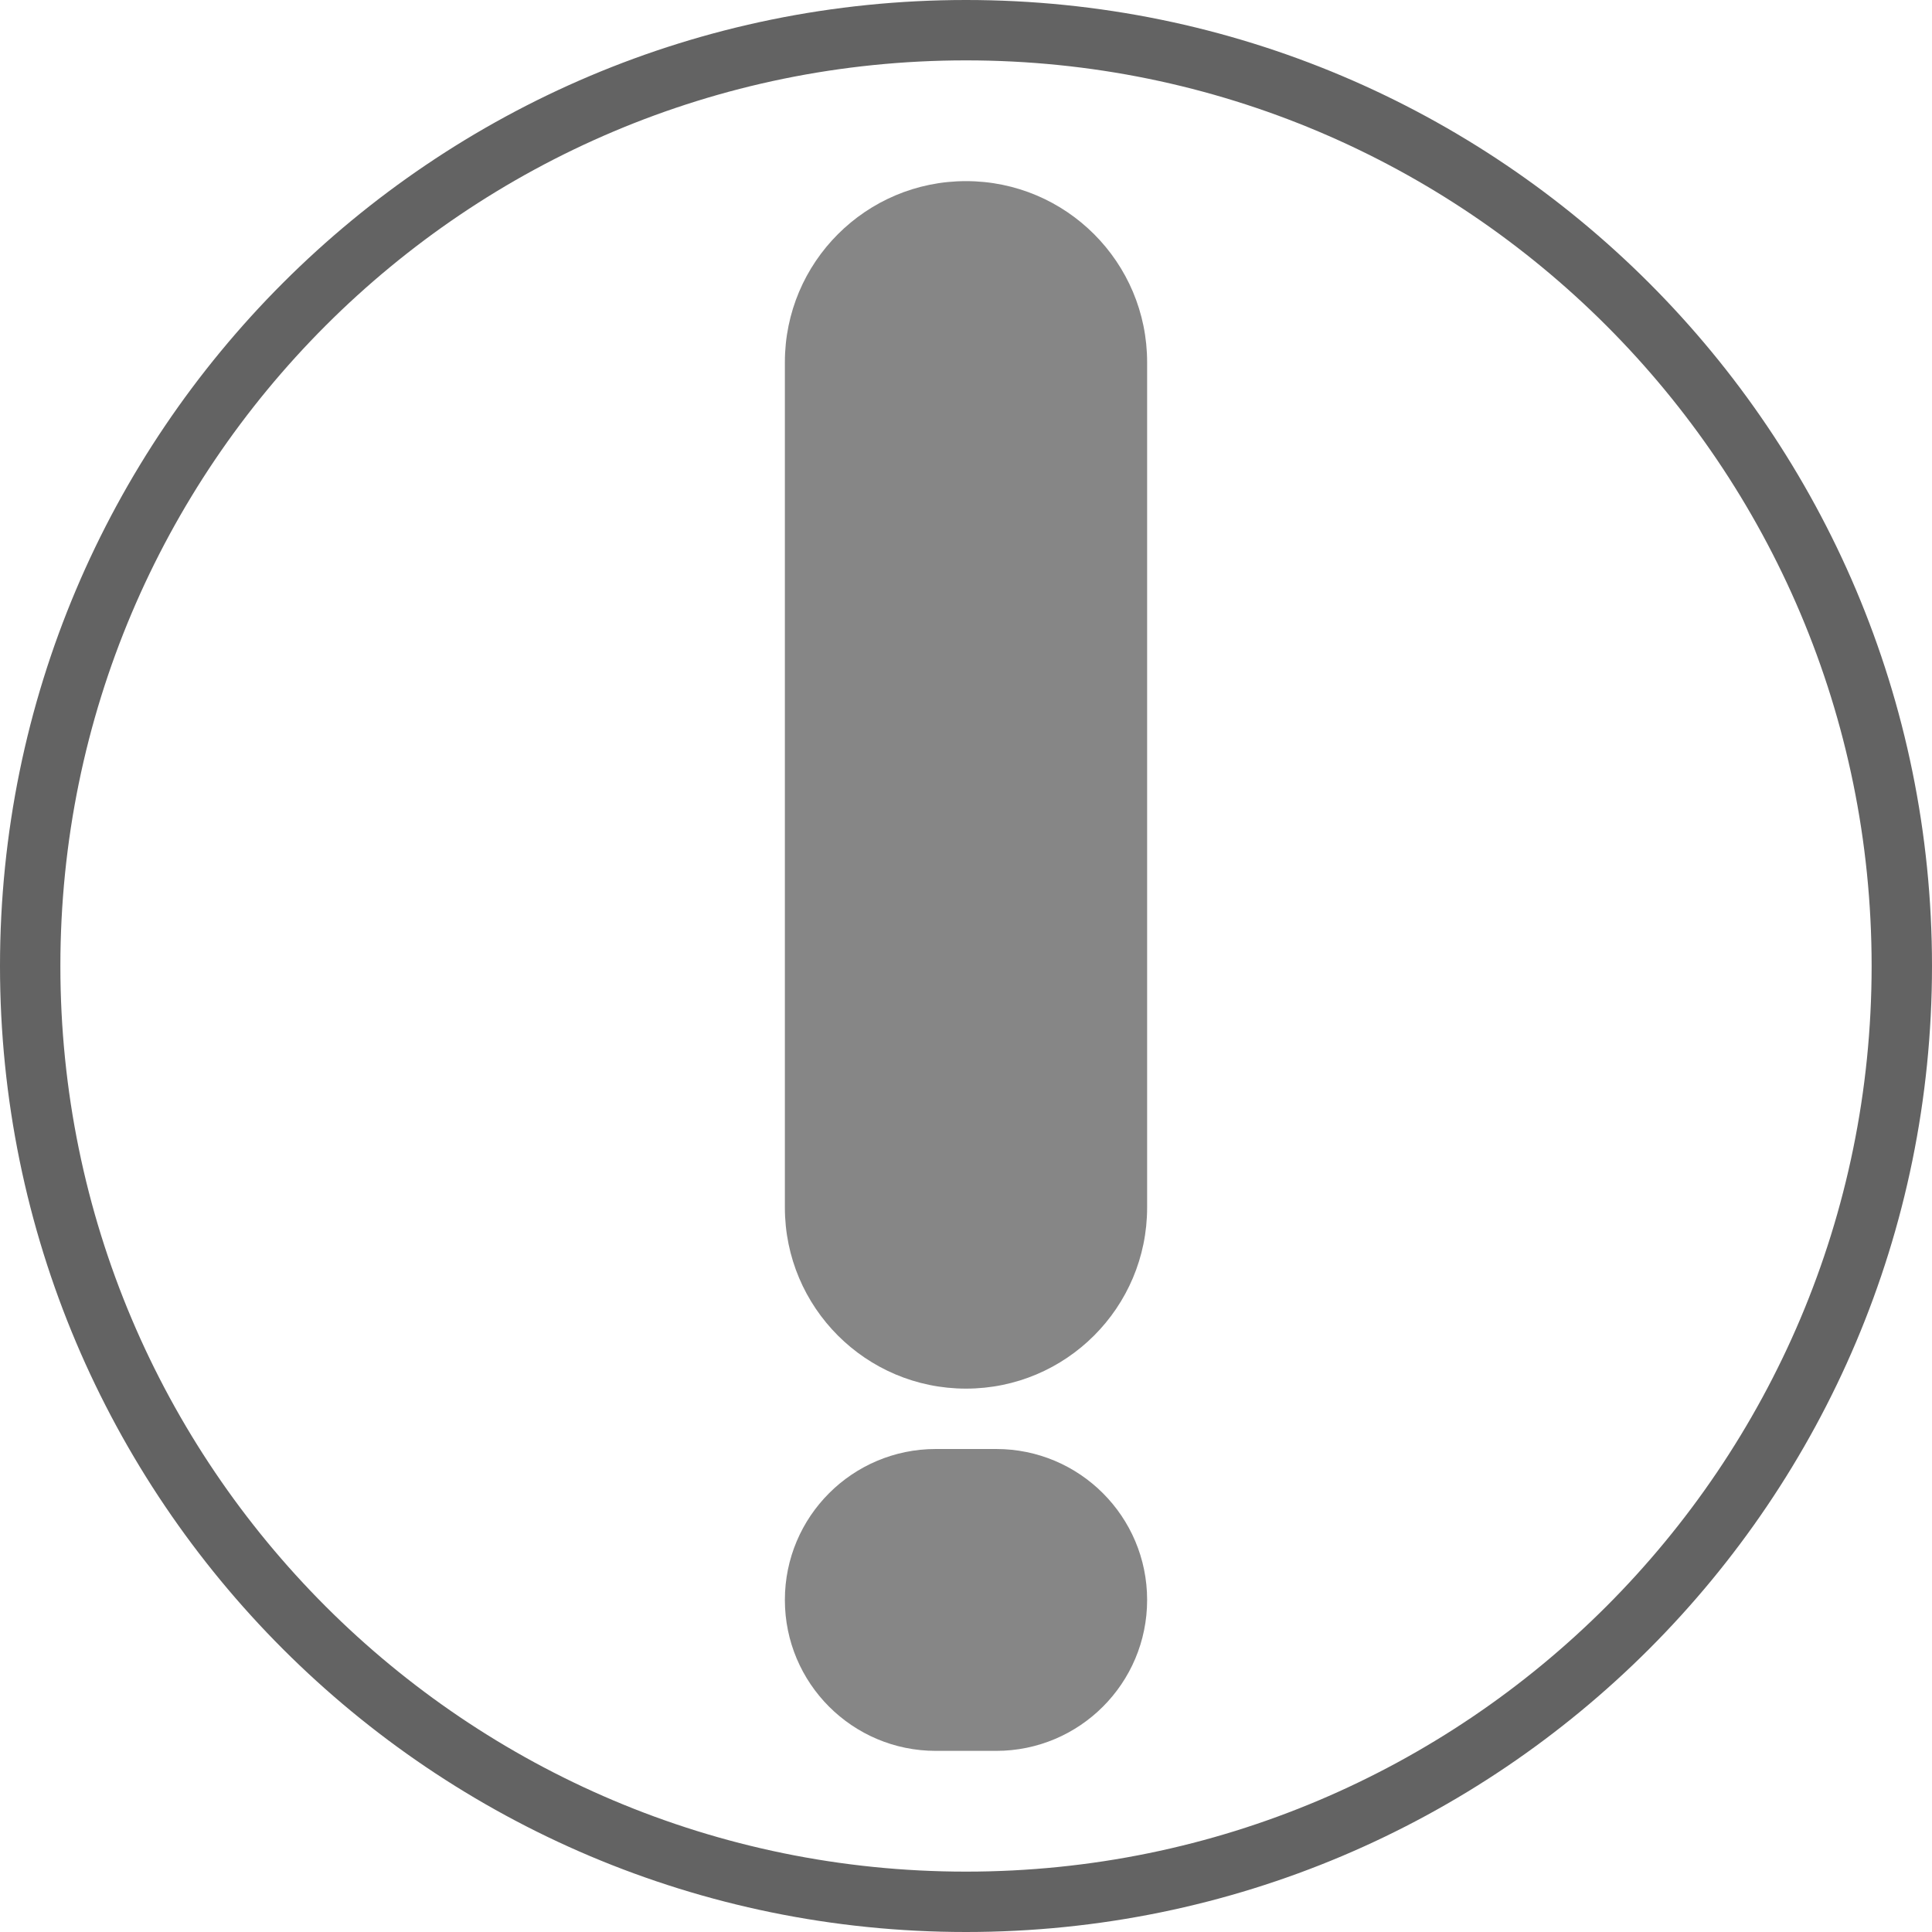
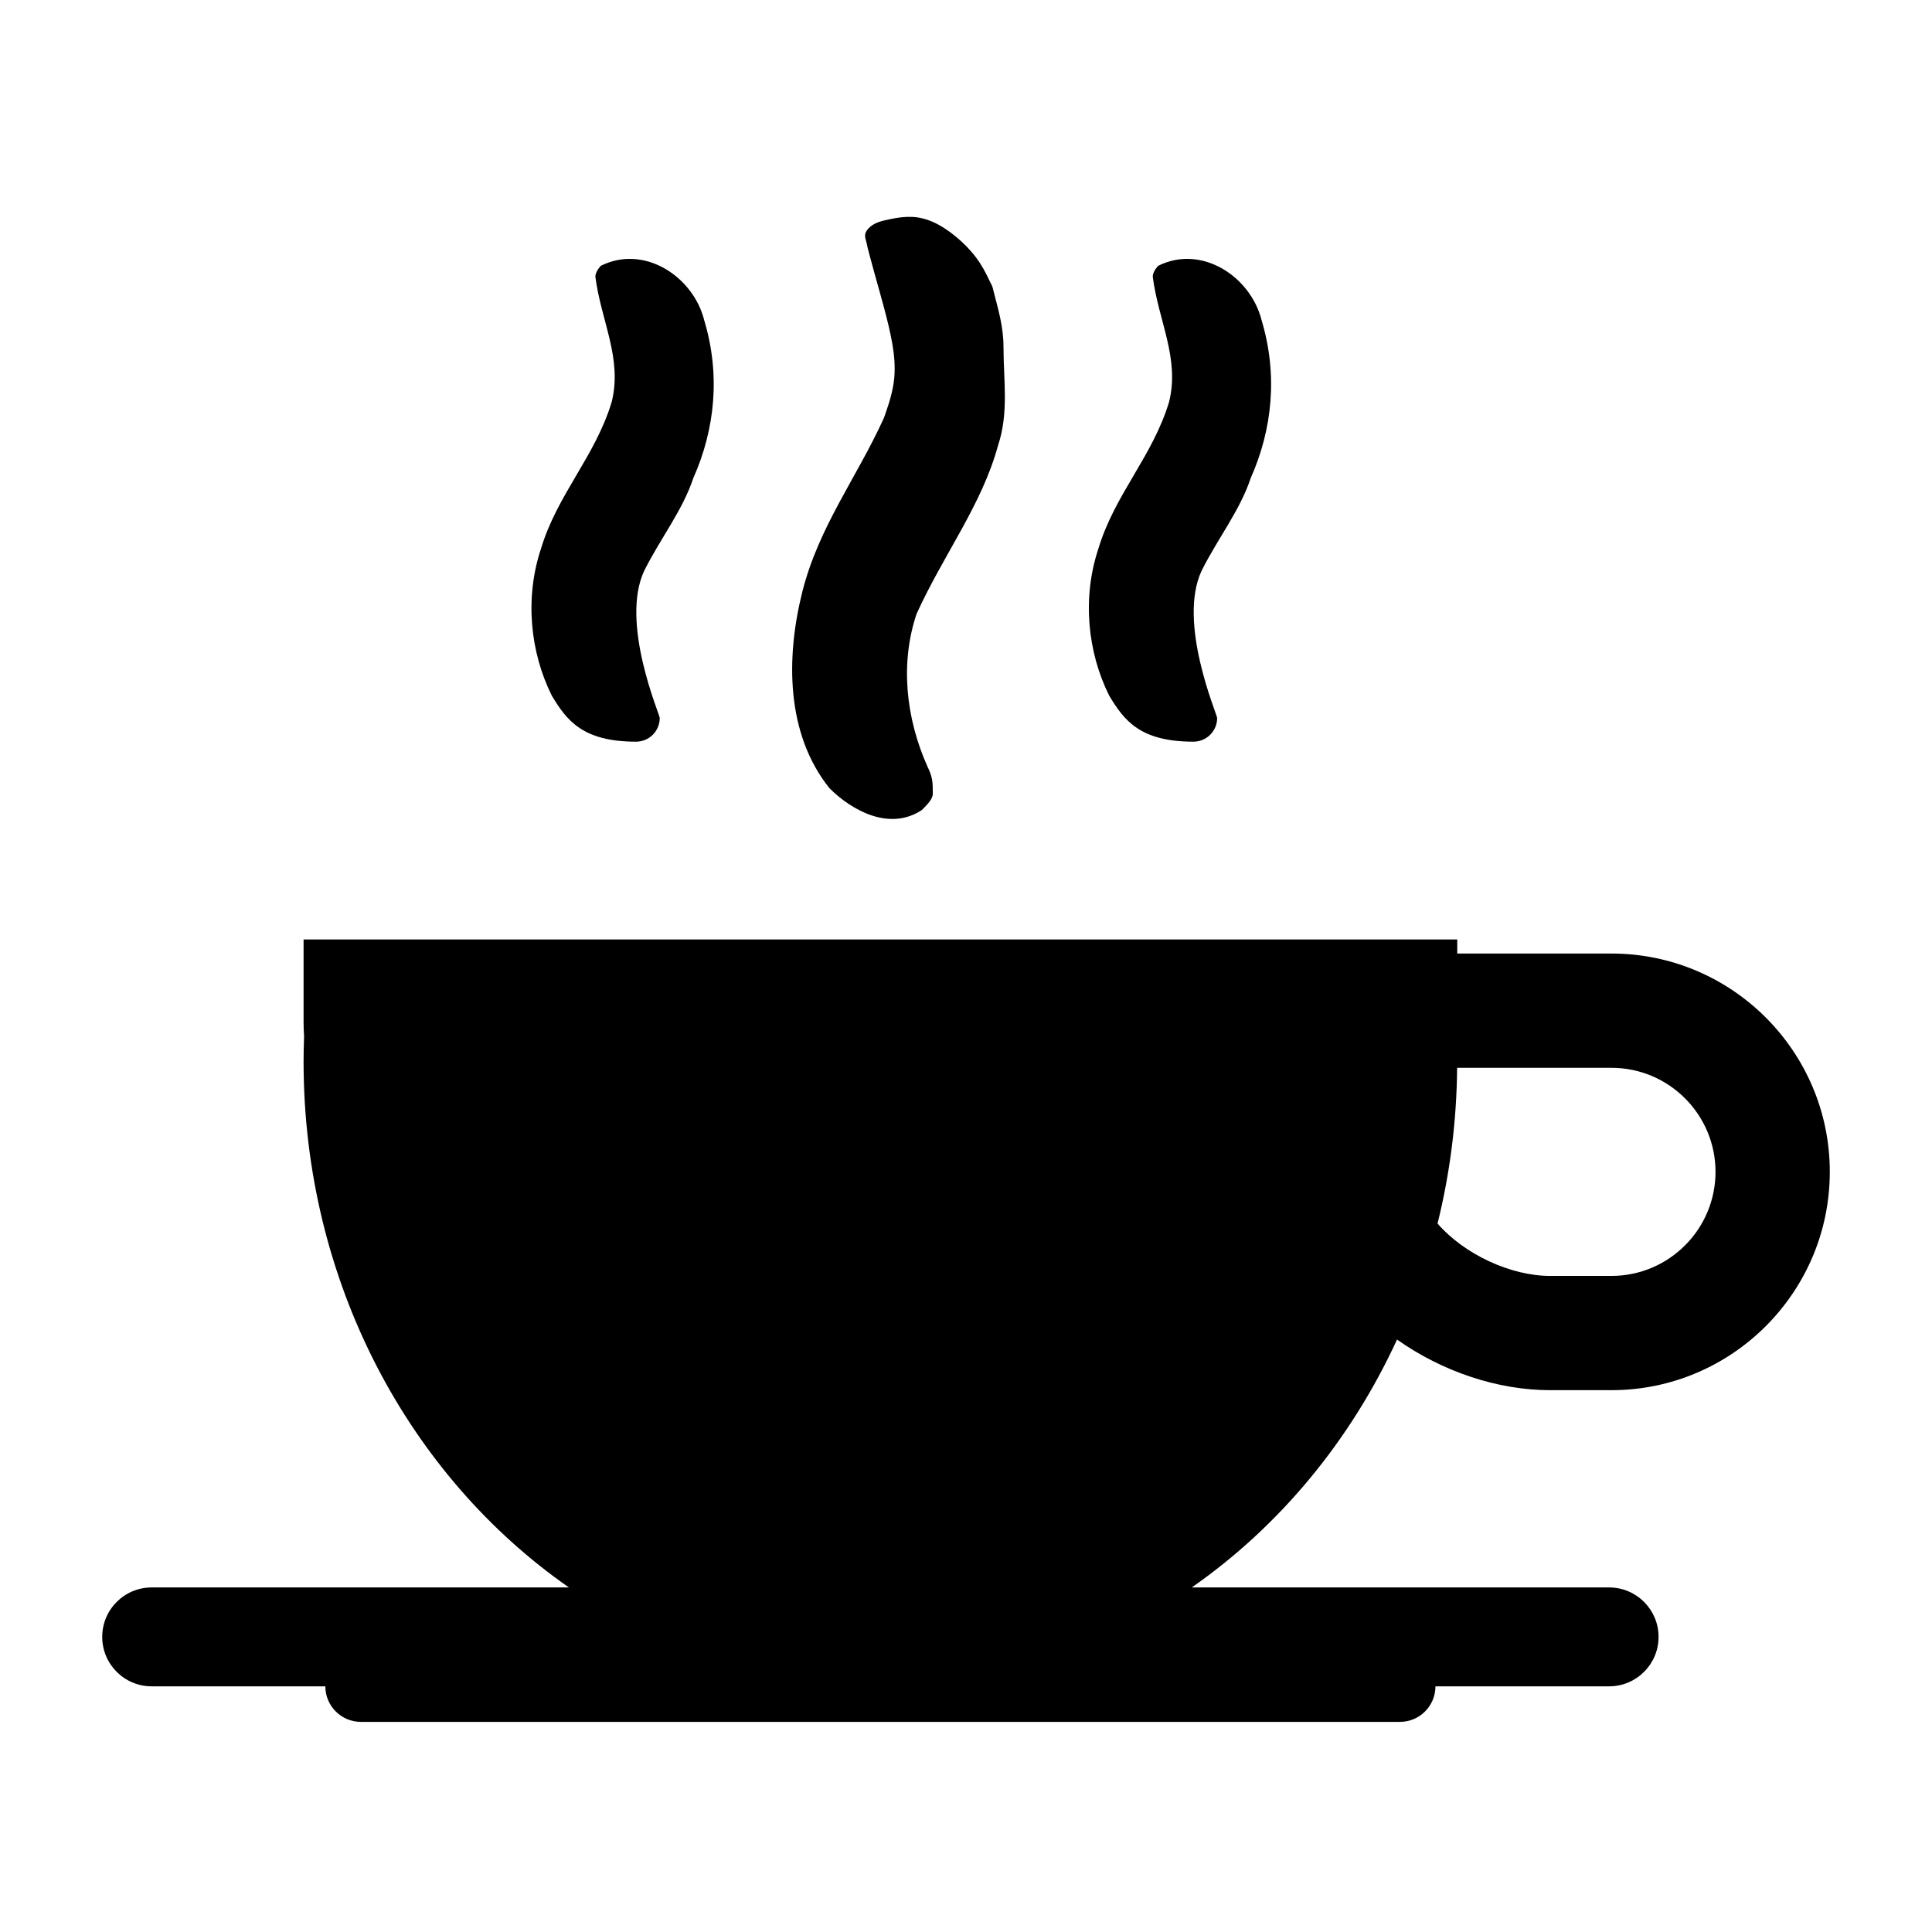
- <svg xmlns="http://www.w3.org/2000/svg" width="32" height="32" viewBox="0 0 32 32" fill="none">
-   <circle cx="16" cy="16" r="15.5" stroke="#636363" />
-   <rect x="13" y="3" width="6" height="20" rx="3" fill="#868686" />
-   <rect x="13" y="24" width="6" height="5" rx="2.5" fill="#868686" />
+ <svg xmlns="http://www.w3.org/2000/svg" version="1.1" id="Layer_1" x="0px" y="0px" width="100px" height="100px" viewBox="0 0 100 100" enable-background="new 0 0 100 100" xml:space="preserve">
+   <path d="M72.31,69.335c2.334,1.65,5.198,2.62,7.919,2.62h3.181c6.231,0,11.3-5.069,11.3-11.301c0-6.23-5.068-11.299-11.3-11.299  h-7.983v-0.729H15.713v4.289c0,0.244,0.011,0.486,0.026,0.728c-0.016,0.431-0.026,0.861-0.026,1.296  c0,11.43,5.473,21.475,13.734,27.227H7.85c-1.413,0-2.559,1.146-2.559,2.559c0,1.414,1.146,2.559,2.559,2.559h8.99  c0,1.016,0.823,1.84,1.838,1.84H72.46c1.016,0,1.839-0.824,1.839-1.84h8.989c1.413,0,2.559-1.145,2.559-2.559  c0-1.412-1.146-2.559-2.559-2.559H61.685C66.209,79.015,69.897,74.581,72.31,69.335z M75.421,55.27h7.988  c2.97,0,5.386,2.416,5.386,5.385c0,2.97-2.416,5.386-5.386,5.386h-3.181c-2.038,0-4.438-1.12-5.821-2.709  C75.045,60.757,75.396,58.055,75.421,55.27z" />
+   <path d="M35.887,24.743c1.127-2.535,1.409-5.352,0.563-8.168c-0.563-2.253-3.098-3.943-5.352-2.817c0,0-0.281,0.282-0.281,0.564  c0.281,2.253,1.408,4.225,0.845,6.478c-0.845,2.816-2.816,4.788-3.662,7.604c-0.845,2.535-0.563,5.352,0.563,7.605  c0.776,1.294,1.612,2.38,4.359,2.38c0.677,0,1.226-0.548,1.226-1.226c0-0.189-2.074-4.941-0.797-7.633  C34.197,27.841,35.324,26.433,35.887,24.743z" />
+   <path d="M64.738,24.743c1.126-2.535,1.407-5.352,0.562-8.168c-0.562-2.253-3.099-3.943-5.352-2.817c0,0-0.281,0.282-0.281,0.564  c0.281,2.253,1.408,4.225,0.845,6.478c-0.845,2.816-2.816,4.788-3.661,7.604c-0.845,2.535-0.563,5.352,0.562,7.605  c0.777,1.294,1.612,2.38,4.359,2.38c0.677,0,1.227-0.548,1.227-1.226c0-0.189-2.074-4.941-0.798-7.633  C63.048,27.841,64.175,26.433,64.738,24.743z" />
+   <path d="M51.66,23.053c0.563-1.69,0.281-3.38,0.281-5.07c0-1.126-0.281-1.972-0.562-3.098c-0.027-0.109-0.102-0.224-0.148-0.326  c-0.051-0.108-0.102-0.216-0.156-0.322c-0.107-0.213-0.224-0.422-0.354-0.623c-0.268-0.41-0.592-0.78-0.953-1.111  c-0.363-0.333-0.763-0.638-1.196-0.875c-0.416-0.226-0.878-0.381-1.353-0.401c-0.379-0.016-0.762,0.034-1.132,0.113  c-0.365,0.078-0.755,0.151-1.049,0.399c-0.072,0.061-0.138,0.135-0.188,0.215c-0.109,0.176-0.079,0.345-0.019,0.533  c0.038,0.117,0.052,0.24,0.083,0.359c0.038,0.148,0.077,0.295,0.116,0.442c0.08,0.298,0.161,0.597,0.244,0.895  c0.168,0.604,0.341,1.207,0.501,1.813c0.156,0.59,0.304,1.185,0.409,1.787c0.104,0.591,0.158,1.193,0.101,1.793  c-0.061,0.635-0.248,1.244-0.459,1.844c-0.026,0.073-0.047,0.152-0.079,0.223c-1.408,3.099-3.38,5.633-4.225,9.013  c-0.845,3.38-0.845,7.323,1.409,10.14c1.126,1.127,3.098,2.253,4.788,1.127c0.282-0.282,0.563-0.563,0.563-0.845  c0-0.564,0-0.845-0.281-1.409c-1.127-2.535-1.409-5.352-0.563-7.887C48.843,28.687,50.815,26.151,51.66,23.053z" />
</svg>
